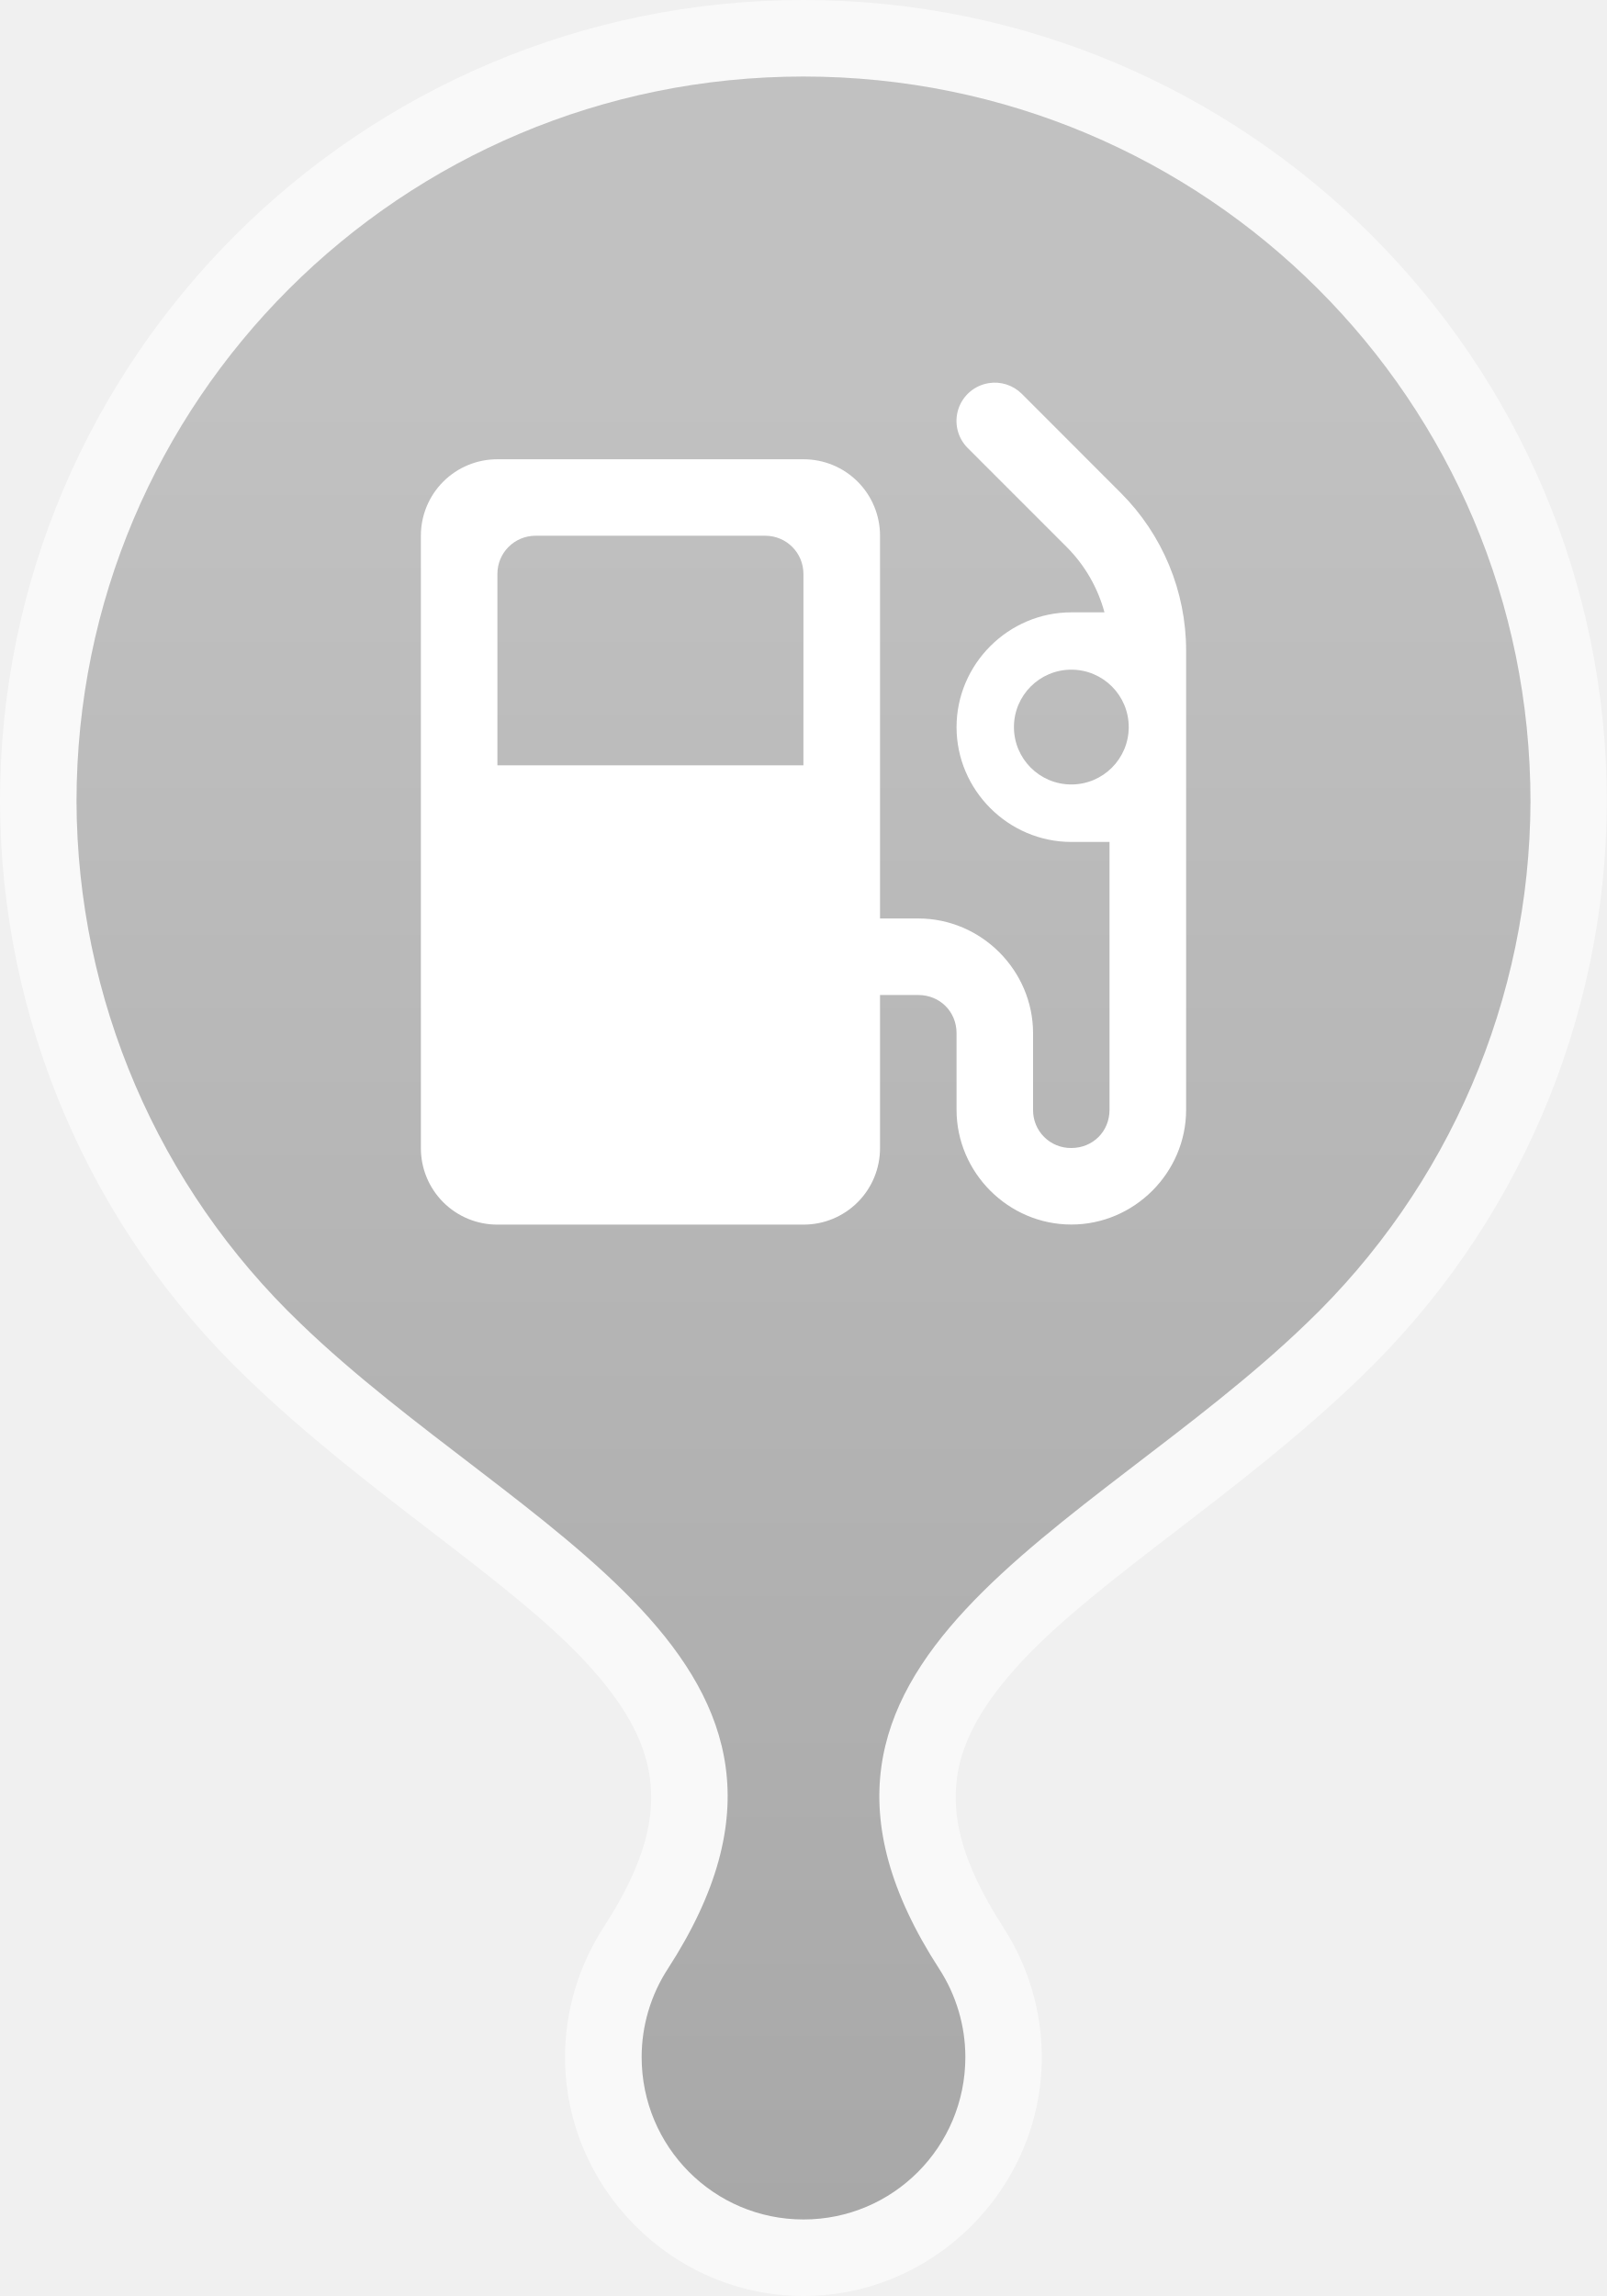
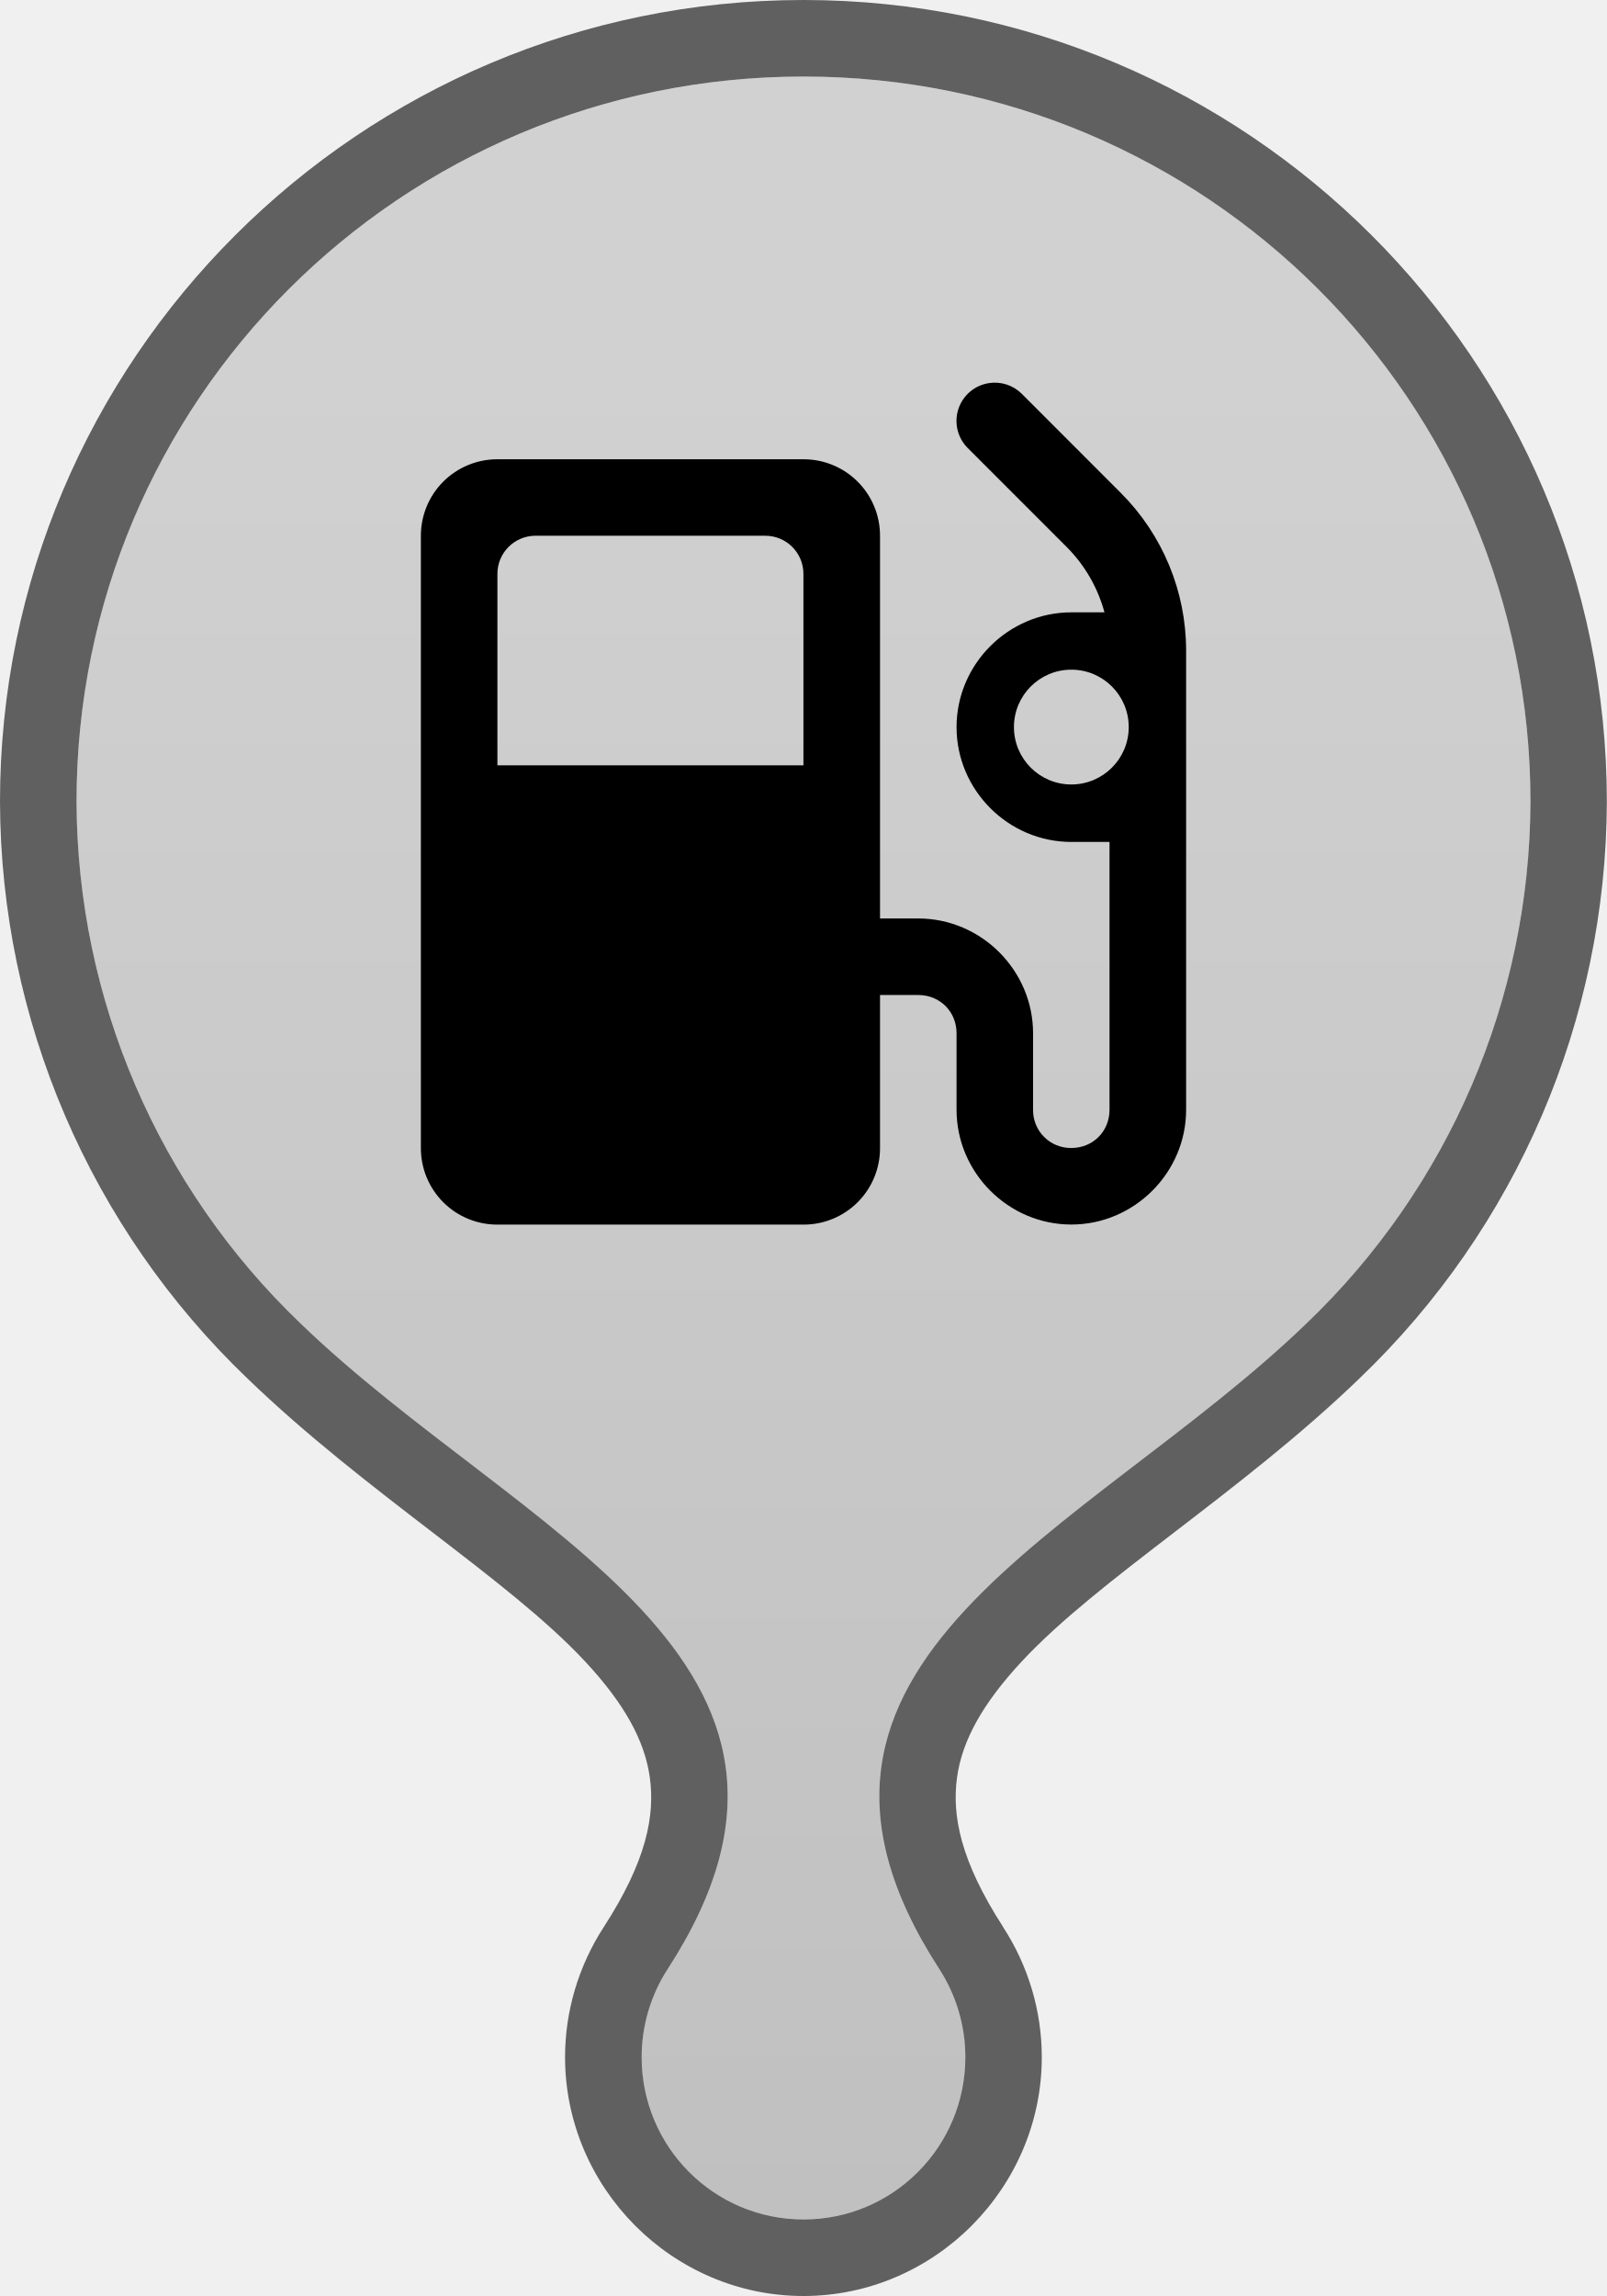
<svg xmlns="http://www.w3.org/2000/svg" width="21" height="30" version="1.1" viewBox="0 0 21 30" xml:space="preserve">
  <defs>
    <linearGradient id="linearGradient1" x1="10.5" x2="10.5" y1="5" y2="29" gradientUnits="userSpaceOnUse">
-       <stop stop-color="#545454" stop-opacity=".298" offset="0" />
-       <stop stop-color="#000" stop-opacity=".298" offset="1" />
+       <stop stop-color="#545454" stop-opacity=".2" offset="0" />
+       <stop stop-color="#000" stop-opacity=".2" offset="1" />
    </linearGradient>
  </defs>
-   <path d="m10.5 0c-5.8 0-10.5 4.702-10.5 10.475v4e-3c0.009 2.846 1.178 5.566 3.234 7.533 1.55 1.496 3.406 2.615 4.414 3.699 0.504 0.542 0.777 1.025 0.844 1.516 0.067 0.49-0.038 1.082-0.604 1.955-0.327 0.505-0.504 1.095-0.504 1.697 8.05e-5 1.708 1.403 3.121 3.115 3.121 1.712-8e-5 3.115-1.413 3.115-3.121-1e-4 -0.602-0.176-1.192-0.504-1.697v-2e-3c-0.564-0.871-0.67-1.463-0.604-1.953 0.067-0.49 0.34-0.973 0.844-1.516 1.008-1.085 2.864-2.204 4.414-3.699 2.057-1.967 3.225-4.687 3.234-7.533v-4e-3c-6.1e-5 -5.772-4.7-10.475-10.5-10.475zm0 1c5.263 0 9.5 4.242 9.5 9.475-0.008 2.576-1.065 5.038-2.928 6.818-2.861 2.76-7.416 4.393-4.799 8.432 0.223 0.344 0.342 0.745 0.342 1.154-5.5e-5 1.171-0.944 2.121-2.115 2.121-1.171-5.5e-5 -2.115-0.95-2.115-2.121 6.83e-5 -0.41 0.119-0.811 0.342-1.154 2.617-4.038-1.938-5.672-4.799-8.432-1.862-1.78-2.919-4.242-2.928-6.818 5.52e-5 -5.233 4.237-9.475 9.5-9.475z" fill="#fff" opacity=".6" />
+   <path d="m10.5 0c-5.8 0-10.5 4.702-10.5 10.475v4e-3c0.009 2.846 1.178 5.566 3.234 7.533 1.55 1.496 3.406 2.615 4.414 3.699 0.504 0.542 0.777 1.025 0.844 1.516 0.067 0.49-0.038 1.082-0.604 1.955-0.327 0.505-0.504 1.095-0.504 1.697 8.05e-5 1.708 1.403 3.121 3.115 3.121 1.712-8e-5 3.115-1.413 3.115-3.121-1e-4 -0.602-0.176-1.192-0.504-1.697v-2e-3c-0.564-0.871-0.67-1.463-0.604-1.953 0.067-0.49 0.34-0.973 0.844-1.516 1.008-1.085 2.864-2.204 4.414-3.699 2.057-1.967 3.225-4.687 3.234-7.533v-4e-3c-6.1e-5 -5.772-4.7-10.475-10.5-10.475zm0 1c5.263 0 9.5 4.242 9.5 9.475-0.008 2.576-1.065 5.038-2.928 6.818-2.861 2.76-7.416 4.393-4.799 8.432 0.223 0.344 0.342 0.745 0.342 1.154-5.5e-5 1.171-0.944 2.121-2.115 2.121-1.171-5.5e-5 -2.115-0.95-2.115-2.121 6.83e-5 -0.41 0.119-0.811 0.342-1.154 2.617-4.038-1.938-5.672-4.799-8.432-1.862-1.78-2.919-4.242-2.928-6.818 5.52e-5 -5.233 4.237-9.475 9.5-9.475z" fill="#000" opacity=".6" />
  <path d="m10.5 1c5.263 0 9.5 4.242 9.5 9.475-0.008 2.576-1.065 5.038-2.928 6.818-2.861 2.76-7.416 4.393-4.799 8.432 0.223 0.344 0.342 0.745 0.342 1.154-5.5e-5 1.171-0.944 2.121-2.115 2.121-1.171-5.5e-5 -2.115-0.95-2.115-2.121 6.83e-5 -0.41 0.119-0.811 0.342-1.154 2.617-4.038-1.938-5.672-4.799-8.432-1.862-1.78-2.919-4.242-2.928-6.818 5.52e-5 -5.233 4.237-9.475 9.5-9.475z" fill="url(#linearGradient1)" />
-   <path d="m12.922 5.006a0.5 0.5 0 0 0-0.276 0.848l1.293 1.293c0.238 0.238 0.407 0.533 0.494 0.854h-0.433c-0.823 0-1.5 0.677-1.5 1.5 0 0.823 0.677 1.5 1.5 1.5h0.499v3.5c0 0.282-0.217 0.499-0.499 0.499a0.493 0.493 0 0 1-0.5-0.499v-1c0-0.822-0.677-1.5-1.5-1.5h-0.5v-5a0.998 0.998 0 0 0-1-1h-4a0.998 0.998 0 0 0-1 1v8a0.998 0.998 0 0 0 1 1h4a0.998 0.998 0 0 0 1-1v-2h0.5c0.282 0 0.5 0.217 0.5 0.499v1c0 0.822 0.677 1.5 1.5 1.5 0.822 0 1.5-0.678 1.5-1.5v-6a2.913 2.913 0 0 0-0.854-2.06l-1.293-1.294a0.5 0.5 0 0 0-0.432-0.14zm-5.923 1.994h3c0.278 0 0.5 0.223 0.5 0.499v2.501h-3.999v-2.501c0-0.277 0.223-0.499 0.499-0.499zm7.001 1.75a0.75 0.75 0 1 1 0 1.5 0.75 0.75 0 0 1 0-1.5z" fill="#fff" />
+   <path d="m12.922 5.006a0.5 0.5 0 0 0-0.276 0.848l1.293 1.293c0.238 0.238 0.407 0.533 0.494 0.854h-0.433c-0.823 0-1.5 0.677-1.5 1.5 0 0.823 0.677 1.5 1.5 1.5h0.499v3.5c0 0.282-0.217 0.499-0.499 0.499a0.493 0.493 0 0 1-0.5-0.499v-1c0-0.822-0.677-1.5-1.5-1.5h-0.5v-5a0.998 0.998 0 0 0-1-1h-4a0.998 0.998 0 0 0-1 1v8a0.998 0.998 0 0 0 1 1h4a0.998 0.998 0 0 0 1-1v-2h0.5c0.282 0 0.5 0.217 0.5 0.499v1c0 0.822 0.677 1.5 1.5 1.5 0.822 0 1.5-0.678 1.5-1.5v-6a2.913 2.913 0 0 0-0.854-2.06l-1.293-1.294a0.5 0.5 0 0 0-0.432-0.14zm-5.923 1.994h3c0.278 0 0.5 0.223 0.5 0.499v2.501h-3.999v-2.501c0-0.277 0.223-0.499 0.499-0.499zm7.001 1.75a0.75 0.75 0 1 1 0 1.5 0.75 0.75 0 0 1 0-1.5z" fill="#000" />
</svg>
